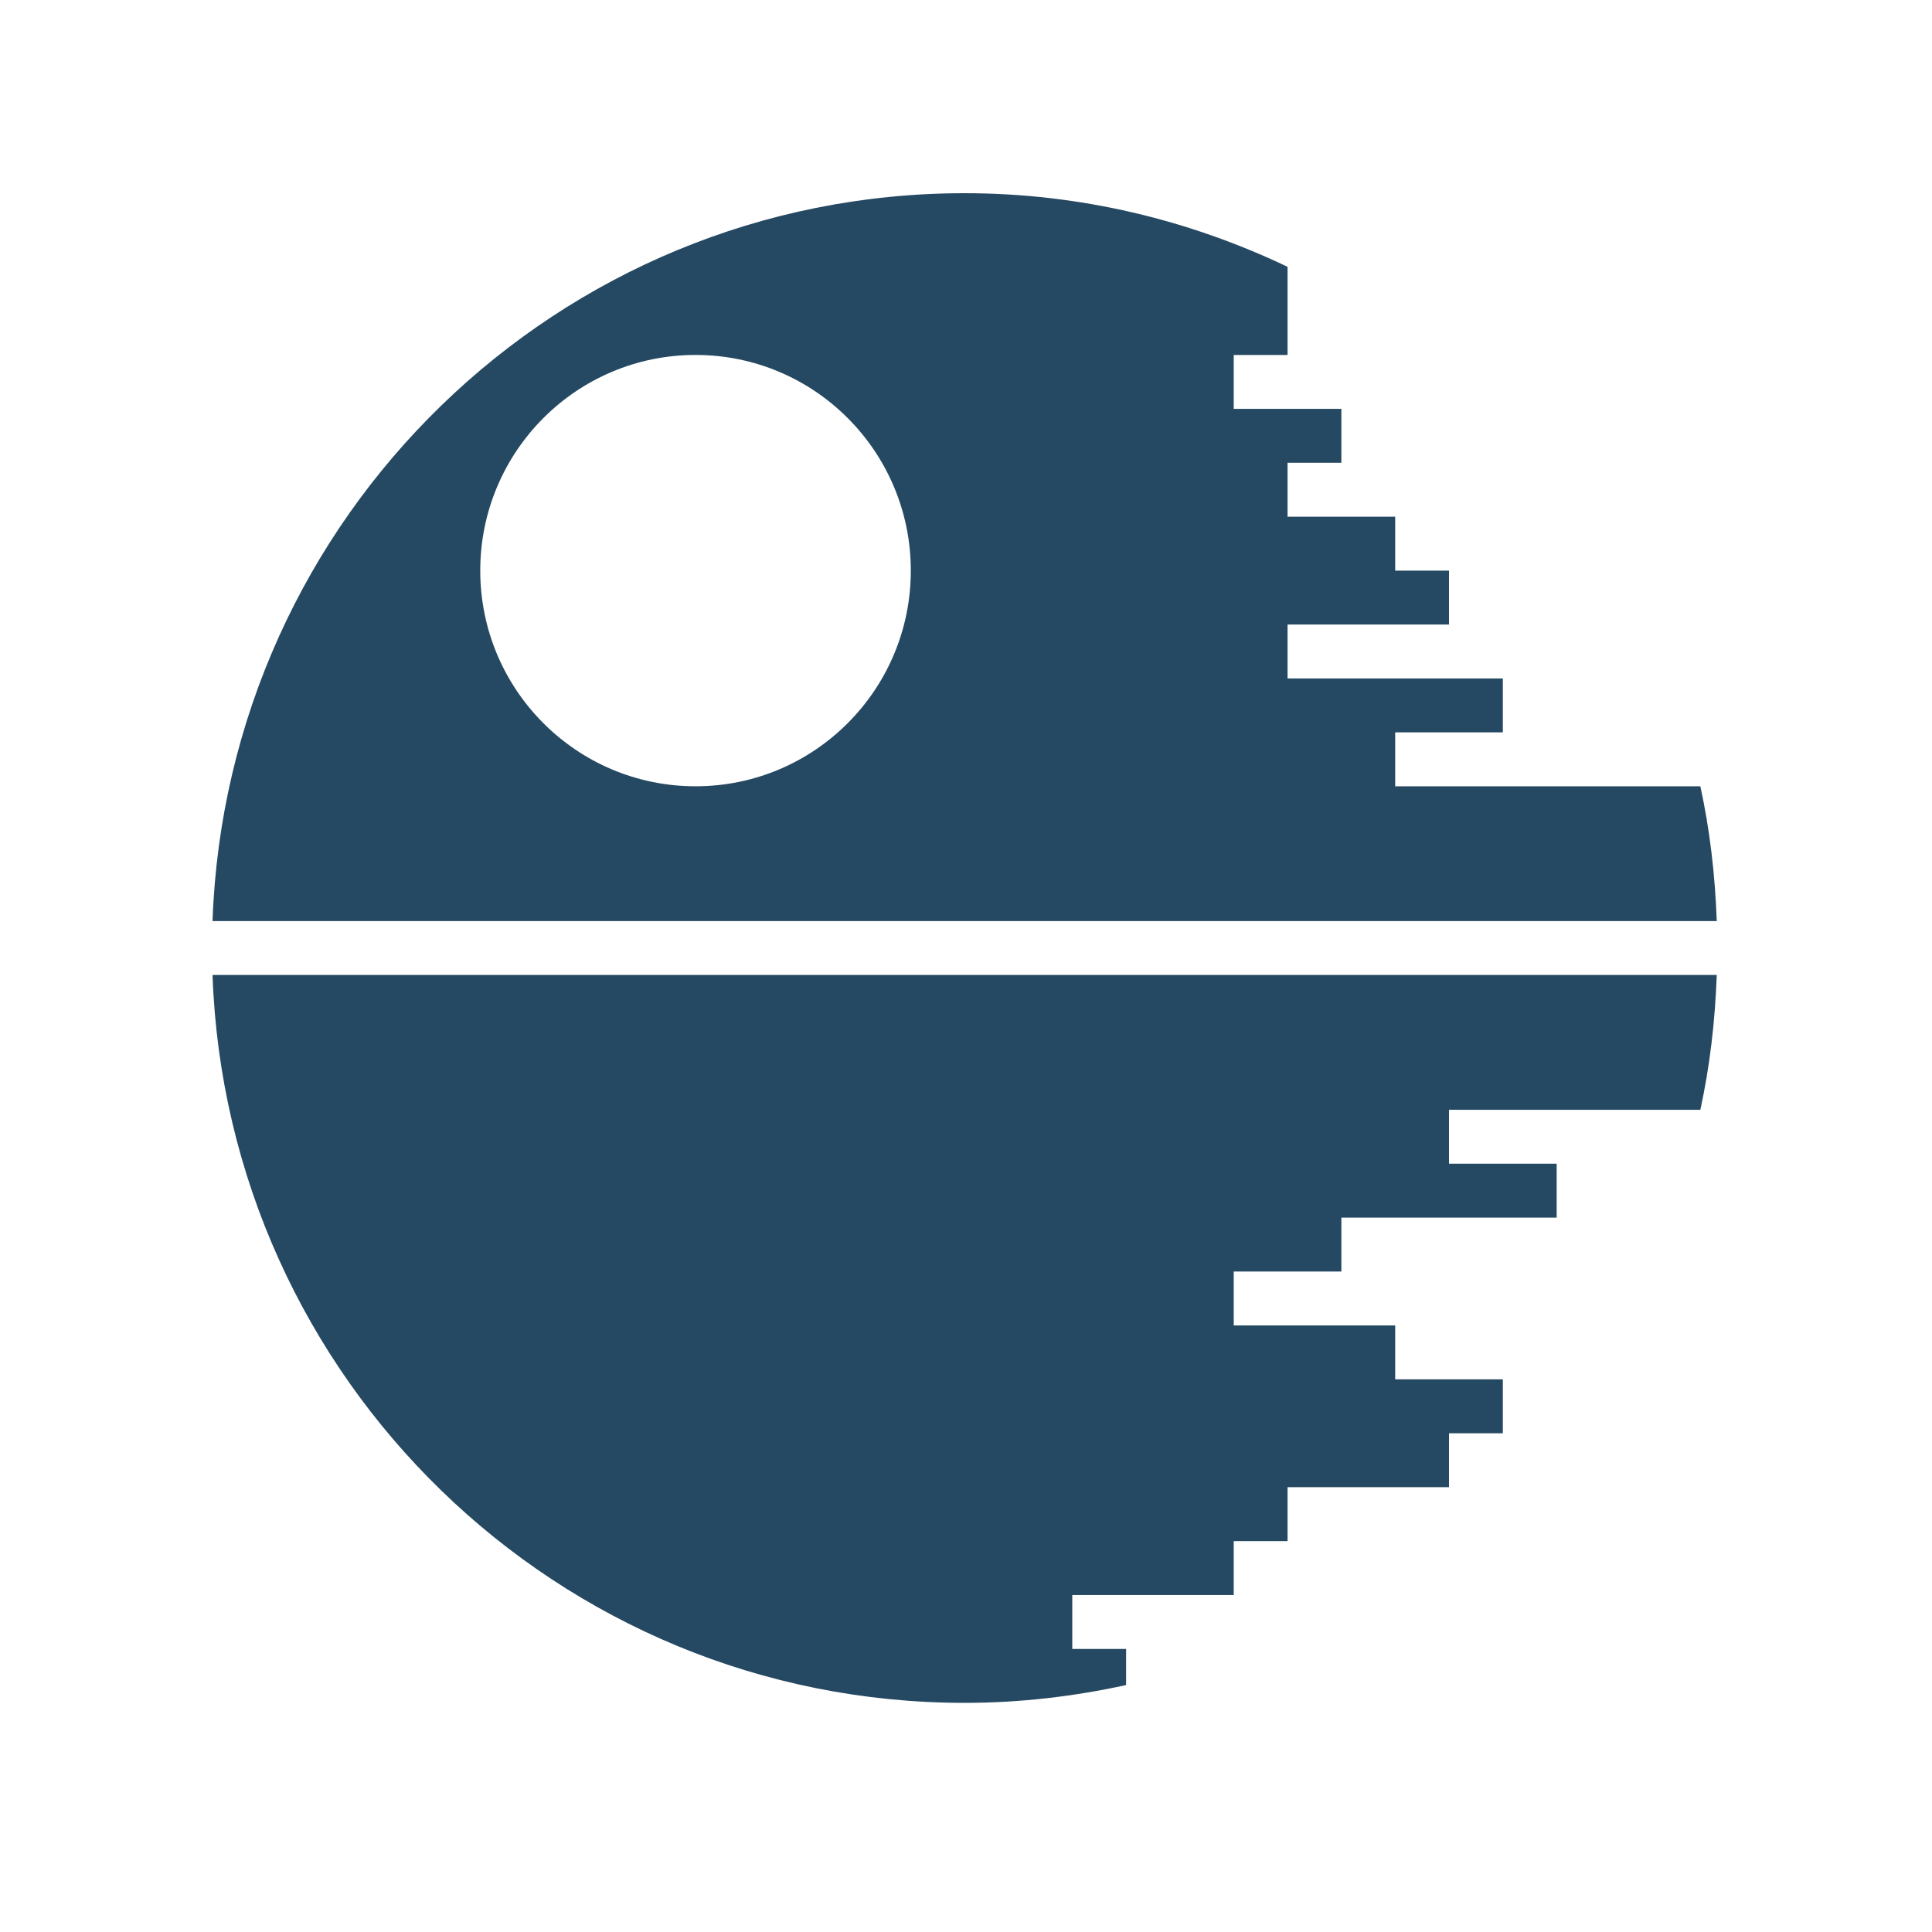
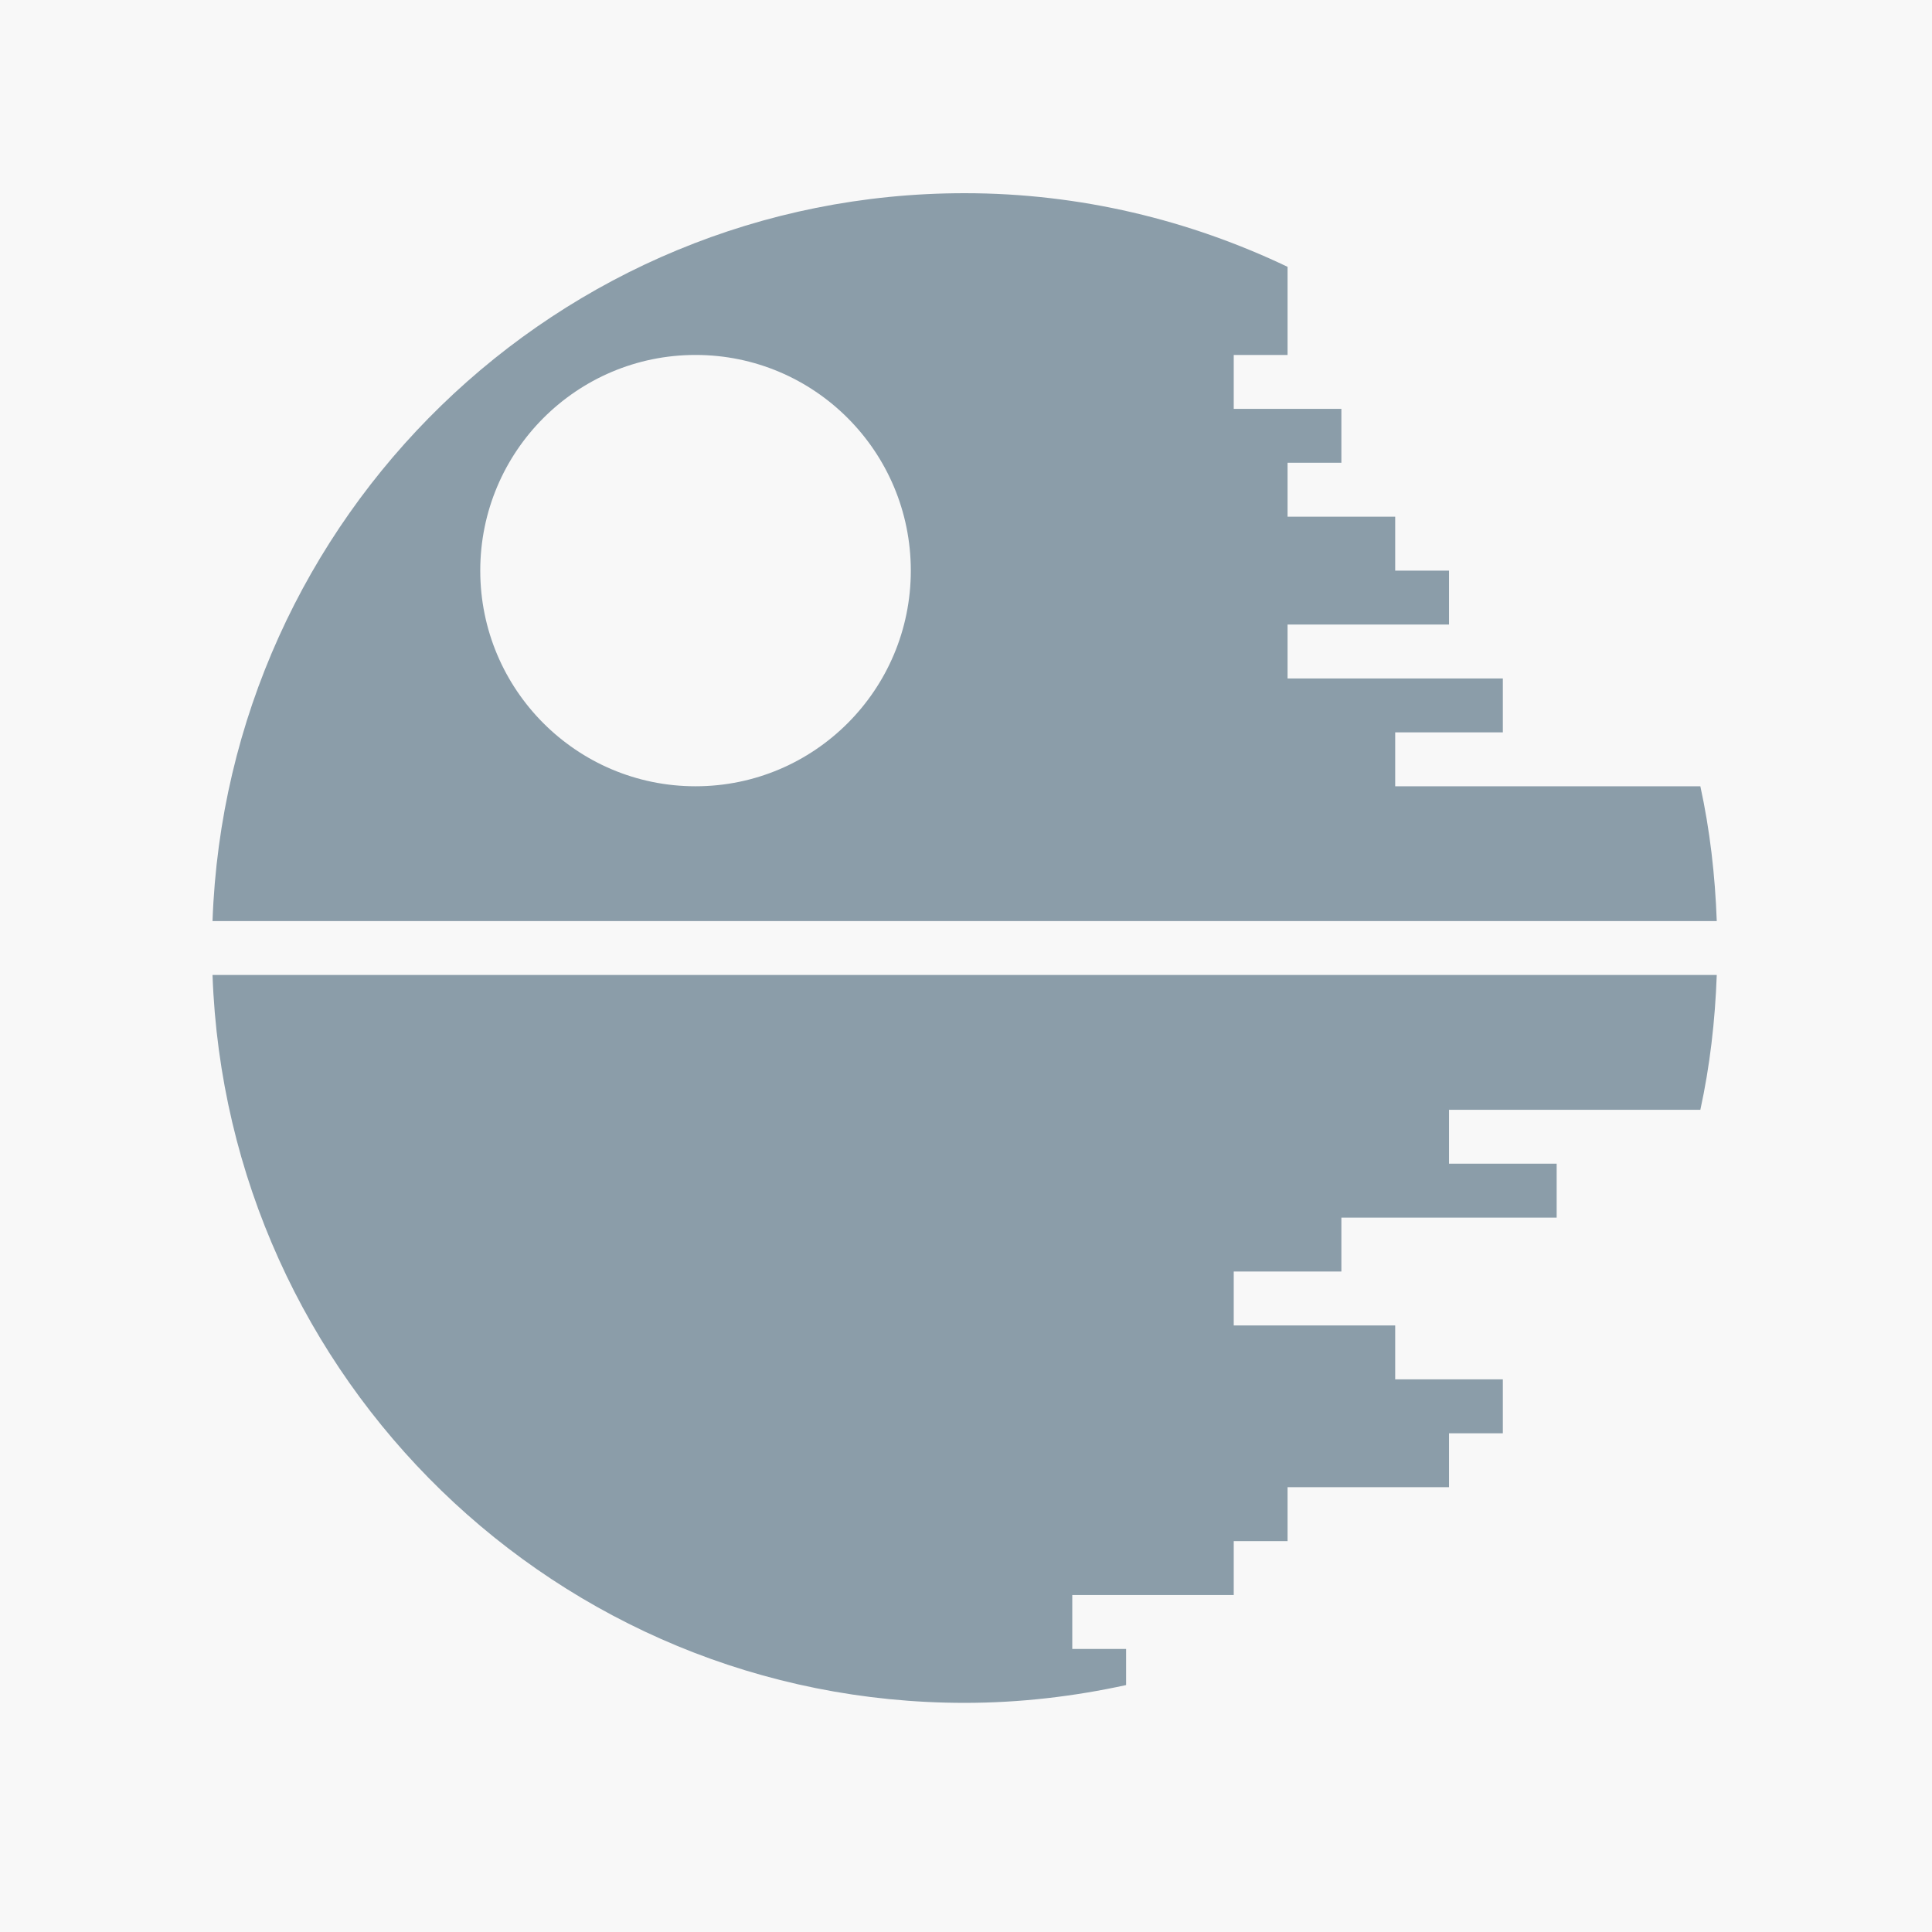
<svg xmlns="http://www.w3.org/2000/svg" width="300px" height="300px" viewBox="0 0 300 300" version="1.1">
  <defs />
-   <g id="Page-1" stroke="none" stroke-width="1" fill="none" fill-rule="evenodd">
+   <g id="Page-1" stroke="none" stroke-width="1" fill="none" fill-rule="evenodd" opacity="0.5">
    <g id="deathstar">
      <rect id="Rectangle-1" fill="#FFFFFF" x="0" y="0" width="300" height="300" />
      <path d="M266.577,143.023 C266.32,135.868 265.507,128.863 264.03,122.093 L216.645,122.093 L216.645,113.721 L233.36,113.721 L233.36,105.349 L199.931,105.349 L199.931,96.977 L225.003,96.977 L225.003,88.605 L216.645,88.605 L216.645,80.233 L199.931,80.233 L199.931,71.86 L208.288,71.86 L208.288,63.488 L191.574,63.488 L191.574,55.116 L199.931,55.116 L199.931,41.431 C184.721,34.18 167.762,30 149.788,30 C86.58,30 35.223,80.244 33,143.023 L266.577,143.023 L266.577,143.023 Z M108.003,55.116 C126.466,55.116 141.431,70.113 141.431,88.605 C141.431,107.101 126.466,122.093 108.003,122.093 C89.544,122.093 74.574,107.101 74.574,88.605 C74.574,70.113 89.544,55.116 108.003,55.116 L108.003,55.116 Z M174.86,261.656 C166.781,263.42 158.407,264.419 149.788,264.419 C86.58,264.419 35.223,214.18 33,151.395 L266.577,151.395 C266.32,158.551 265.507,165.555 264.03,172.326 L225.003,172.326 L225.003,180.698 L241.717,180.698 L241.717,189.07 L208.288,189.07 L208.288,197.442 L191.574,197.442 L191.574,205.814 L216.645,205.814 L216.645,214.186 L233.36,214.186 L233.36,222.558 L225.003,222.558 L225.003,230.93 L199.931,230.93 L199.931,239.302 L191.574,239.302 L191.574,247.674 L166.503,247.674 L166.503,256.047 L174.86,256.047 L174.86,261.656 L174.86,261.656 Z" id="Imported-Layers" fill="#254962" />
    </g>
  </g>
</svg>
